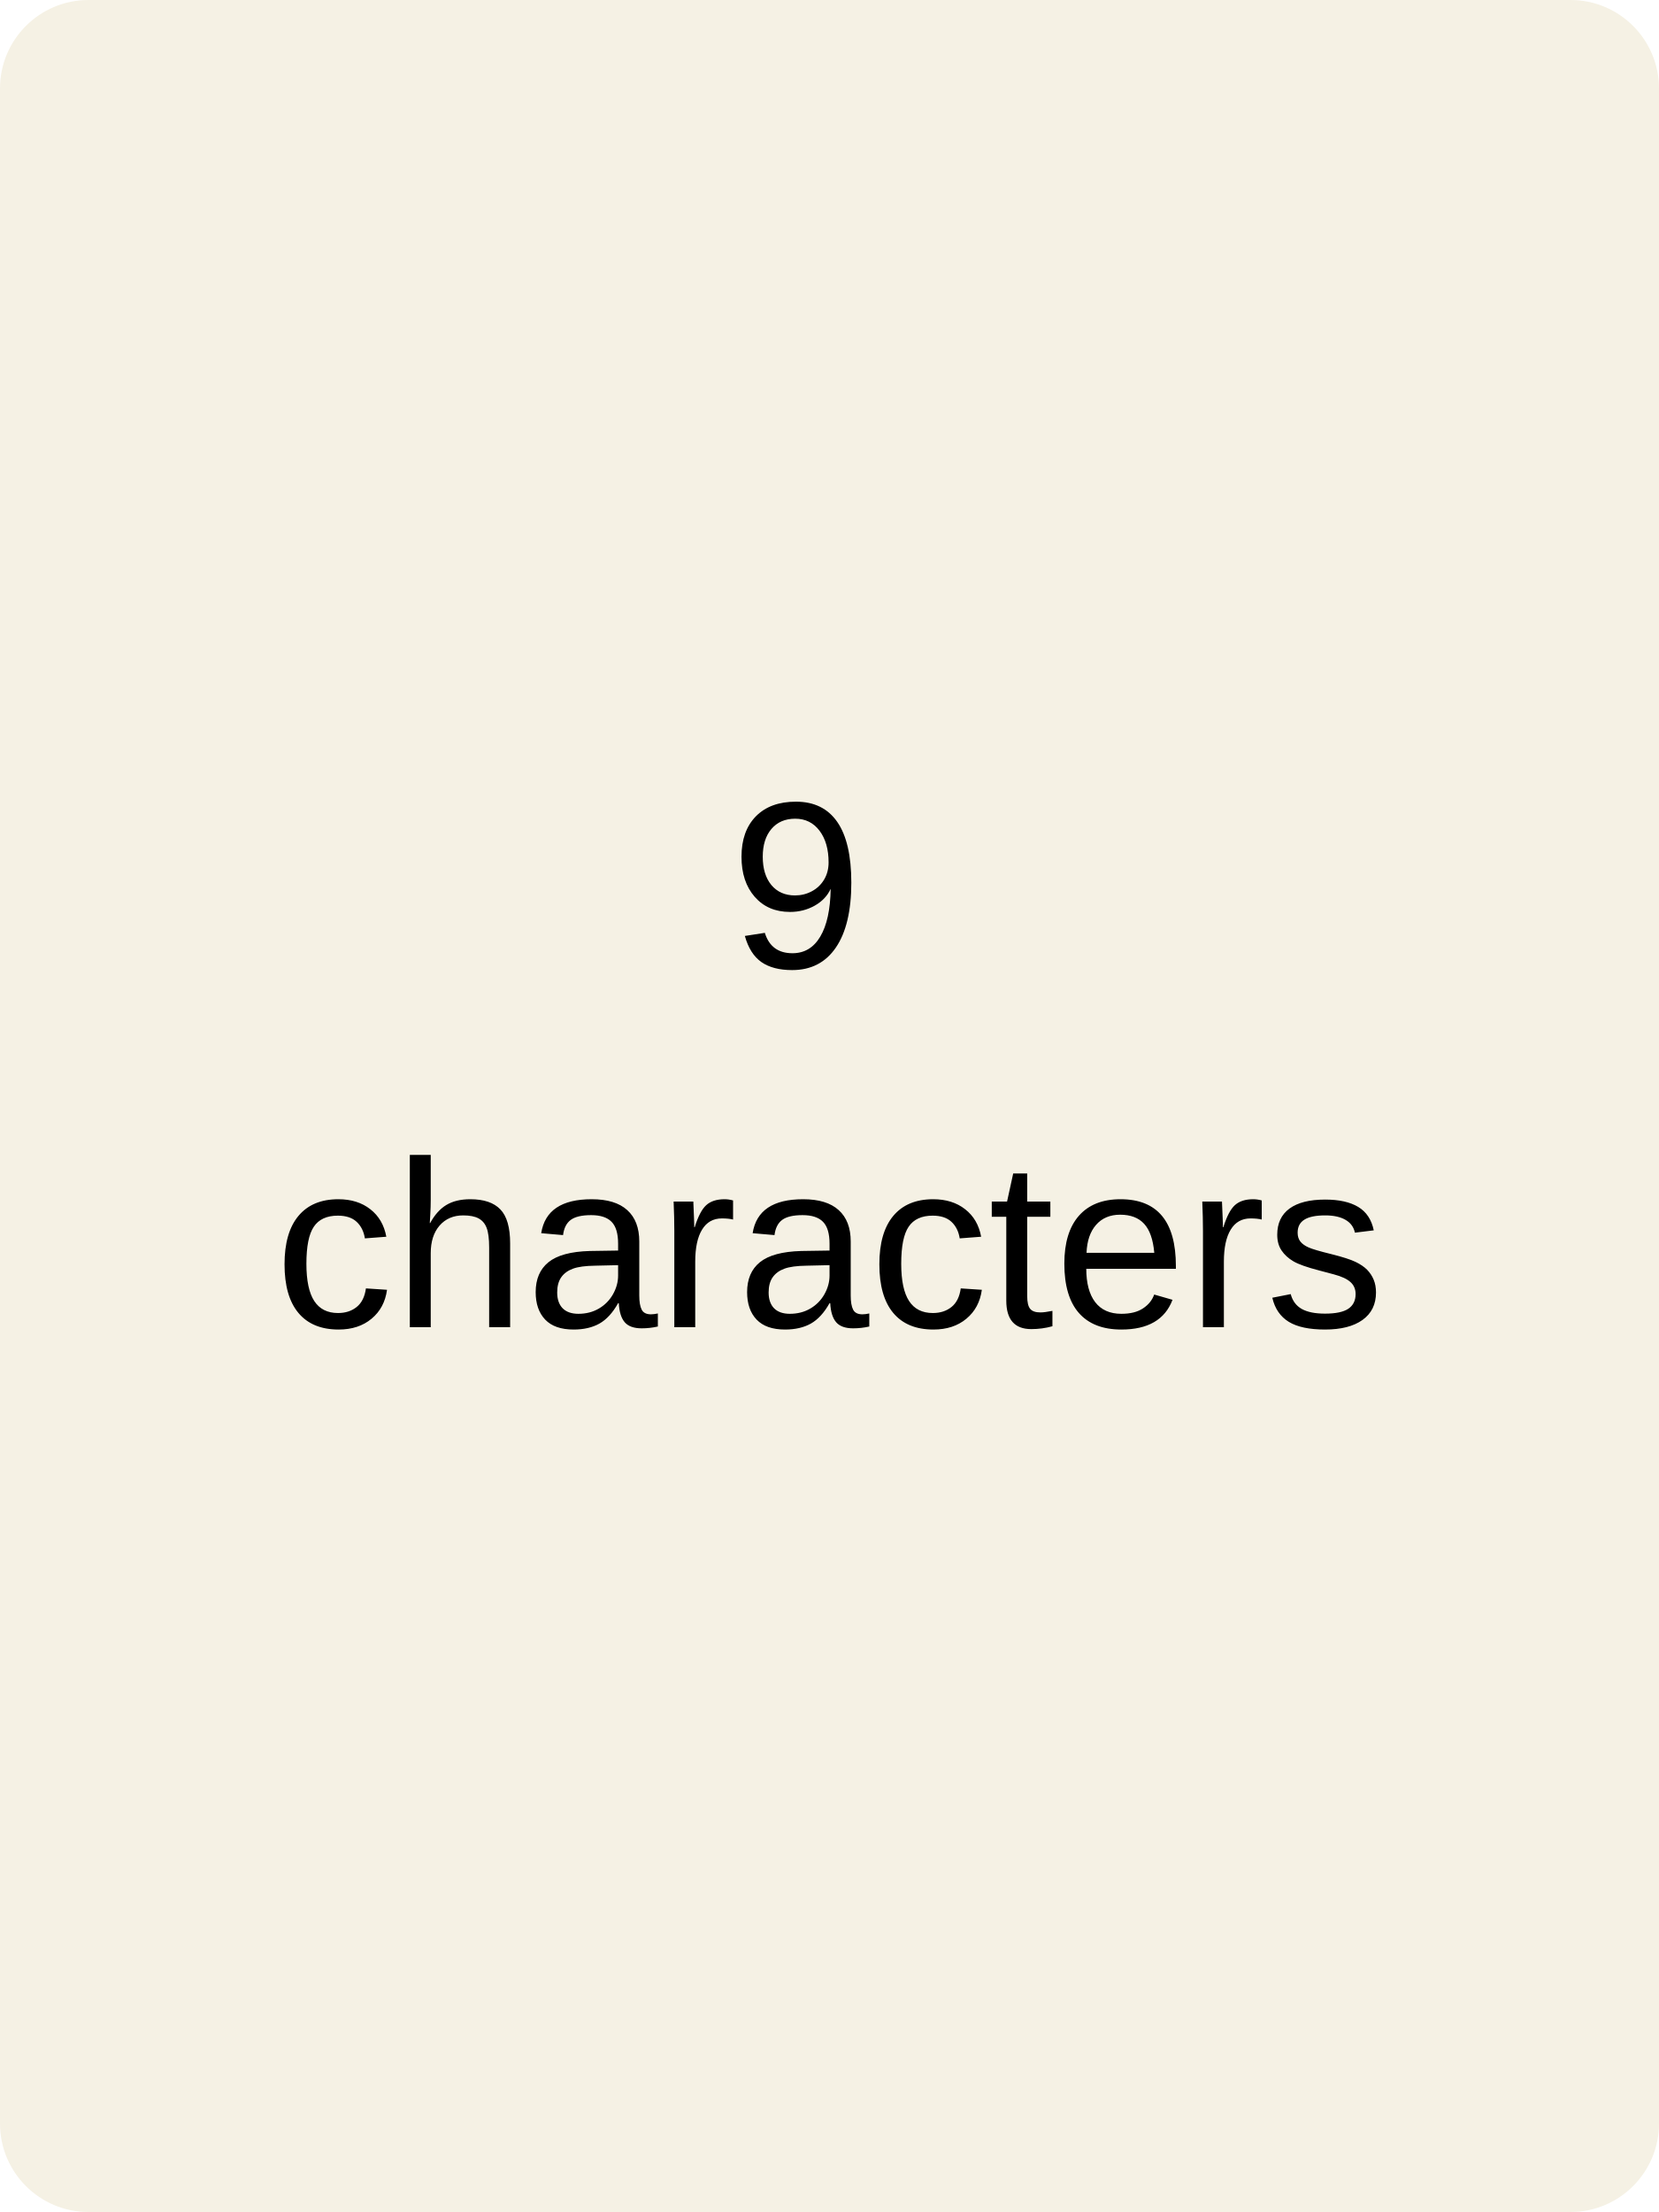
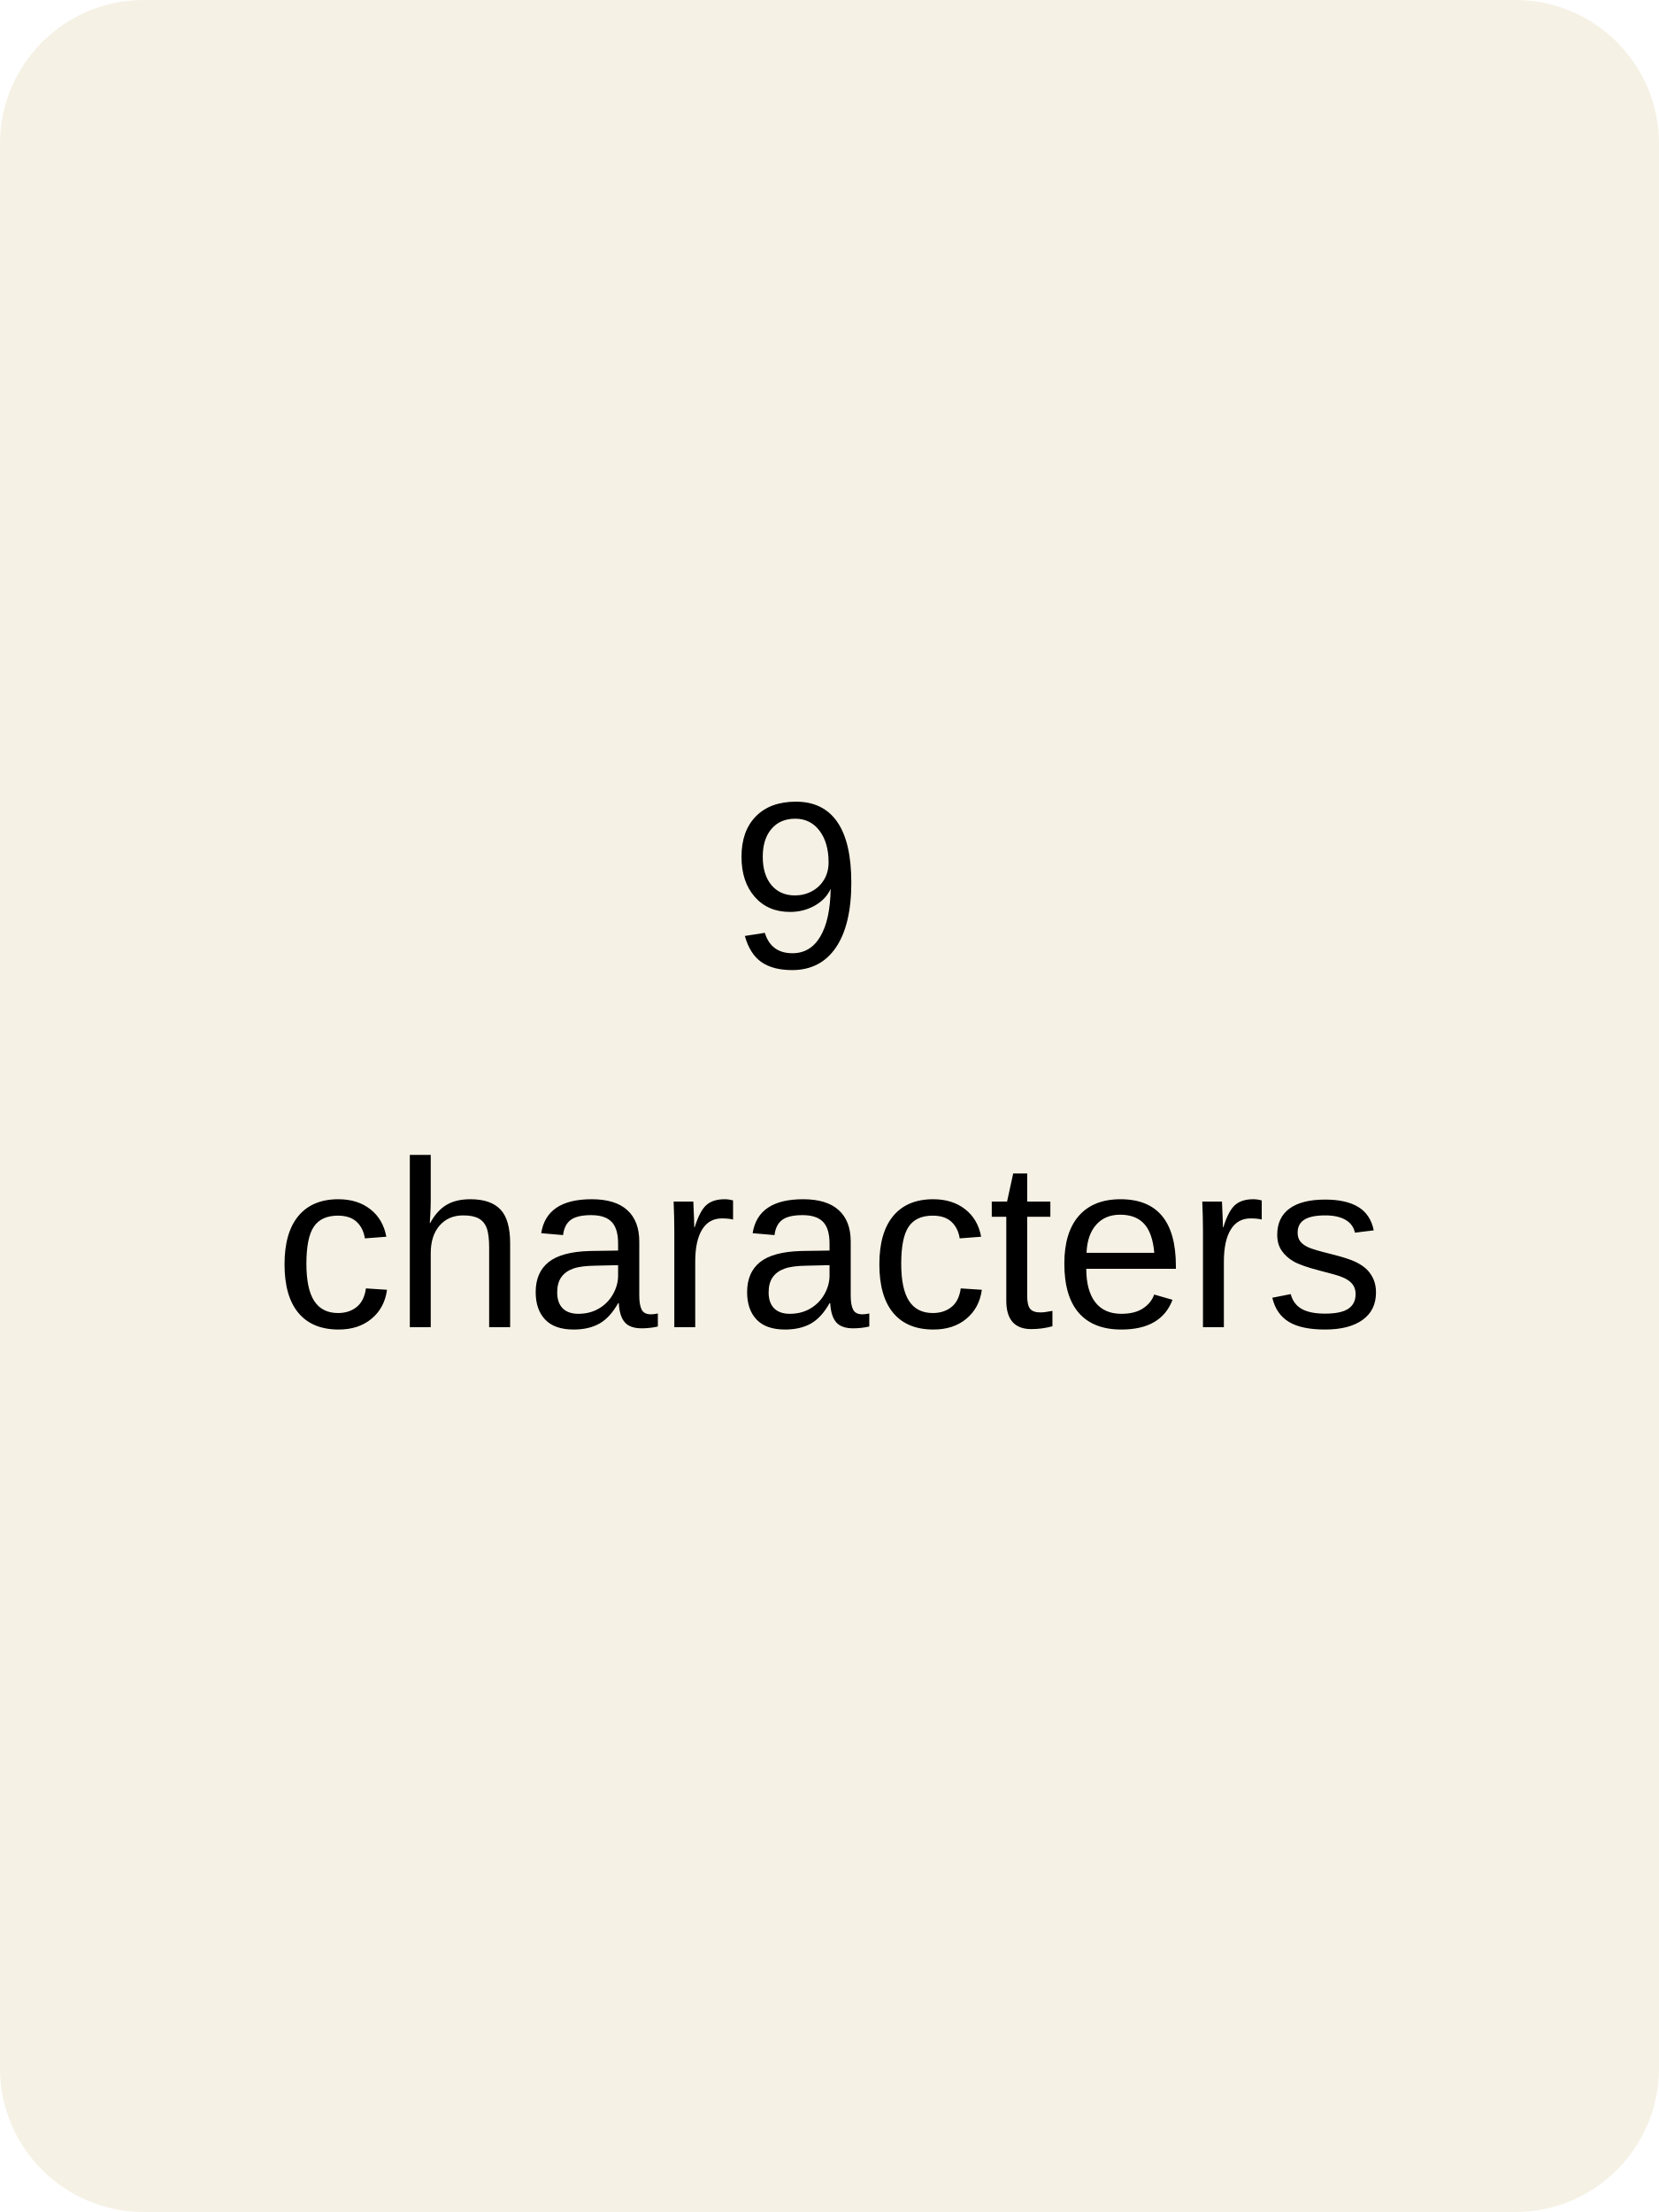
<svg xmlns="http://www.w3.org/2000/svg" width="300" height="400" viewBox="0 0 300 400" role="img" aria-labelledby="title">
-   <rect width="300" height="400" rx="16" fill="#f5f1e4" />
+   <rect width="300" height="400" rx="26" fill="#f5f1e4" />
  <text text-anchor="middle" fill="#000" font-family="Arial, sans-serif" font-size="43" font-weight="500">
    <tspan x="150" y="175">9</tspan>
    <tspan x="150" y="240">characters</tspan>
  </text>
</svg>
